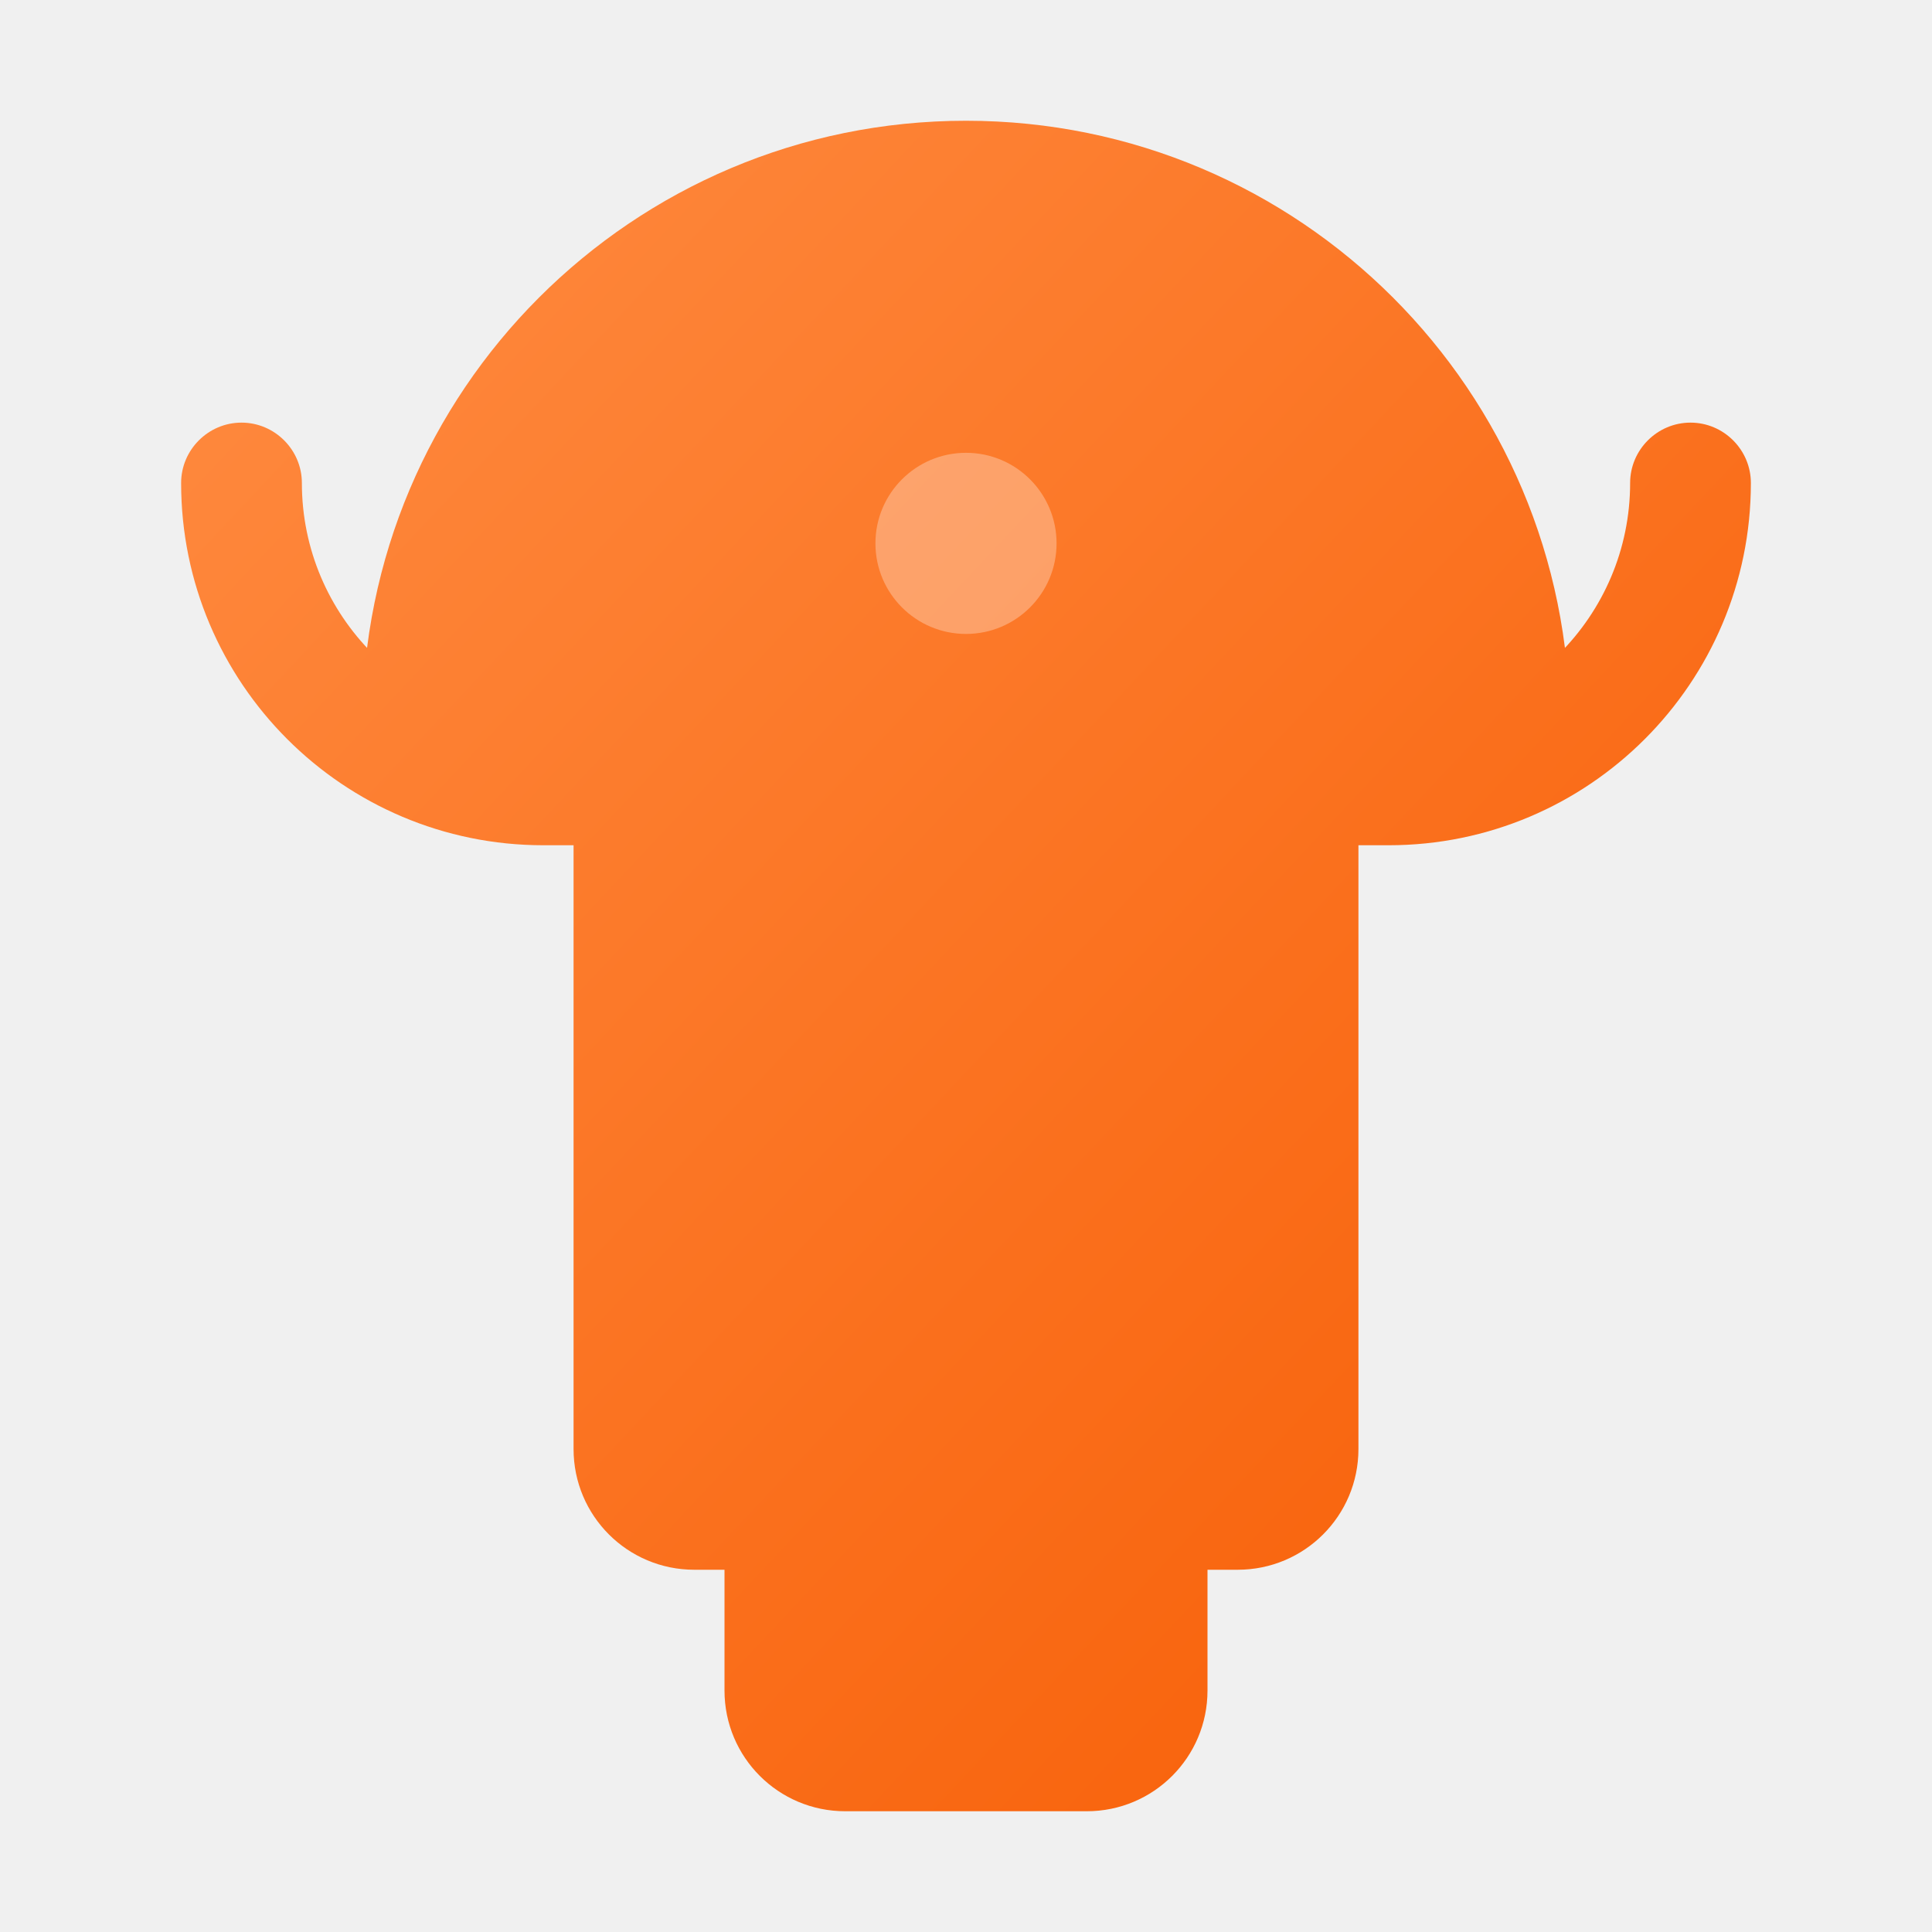
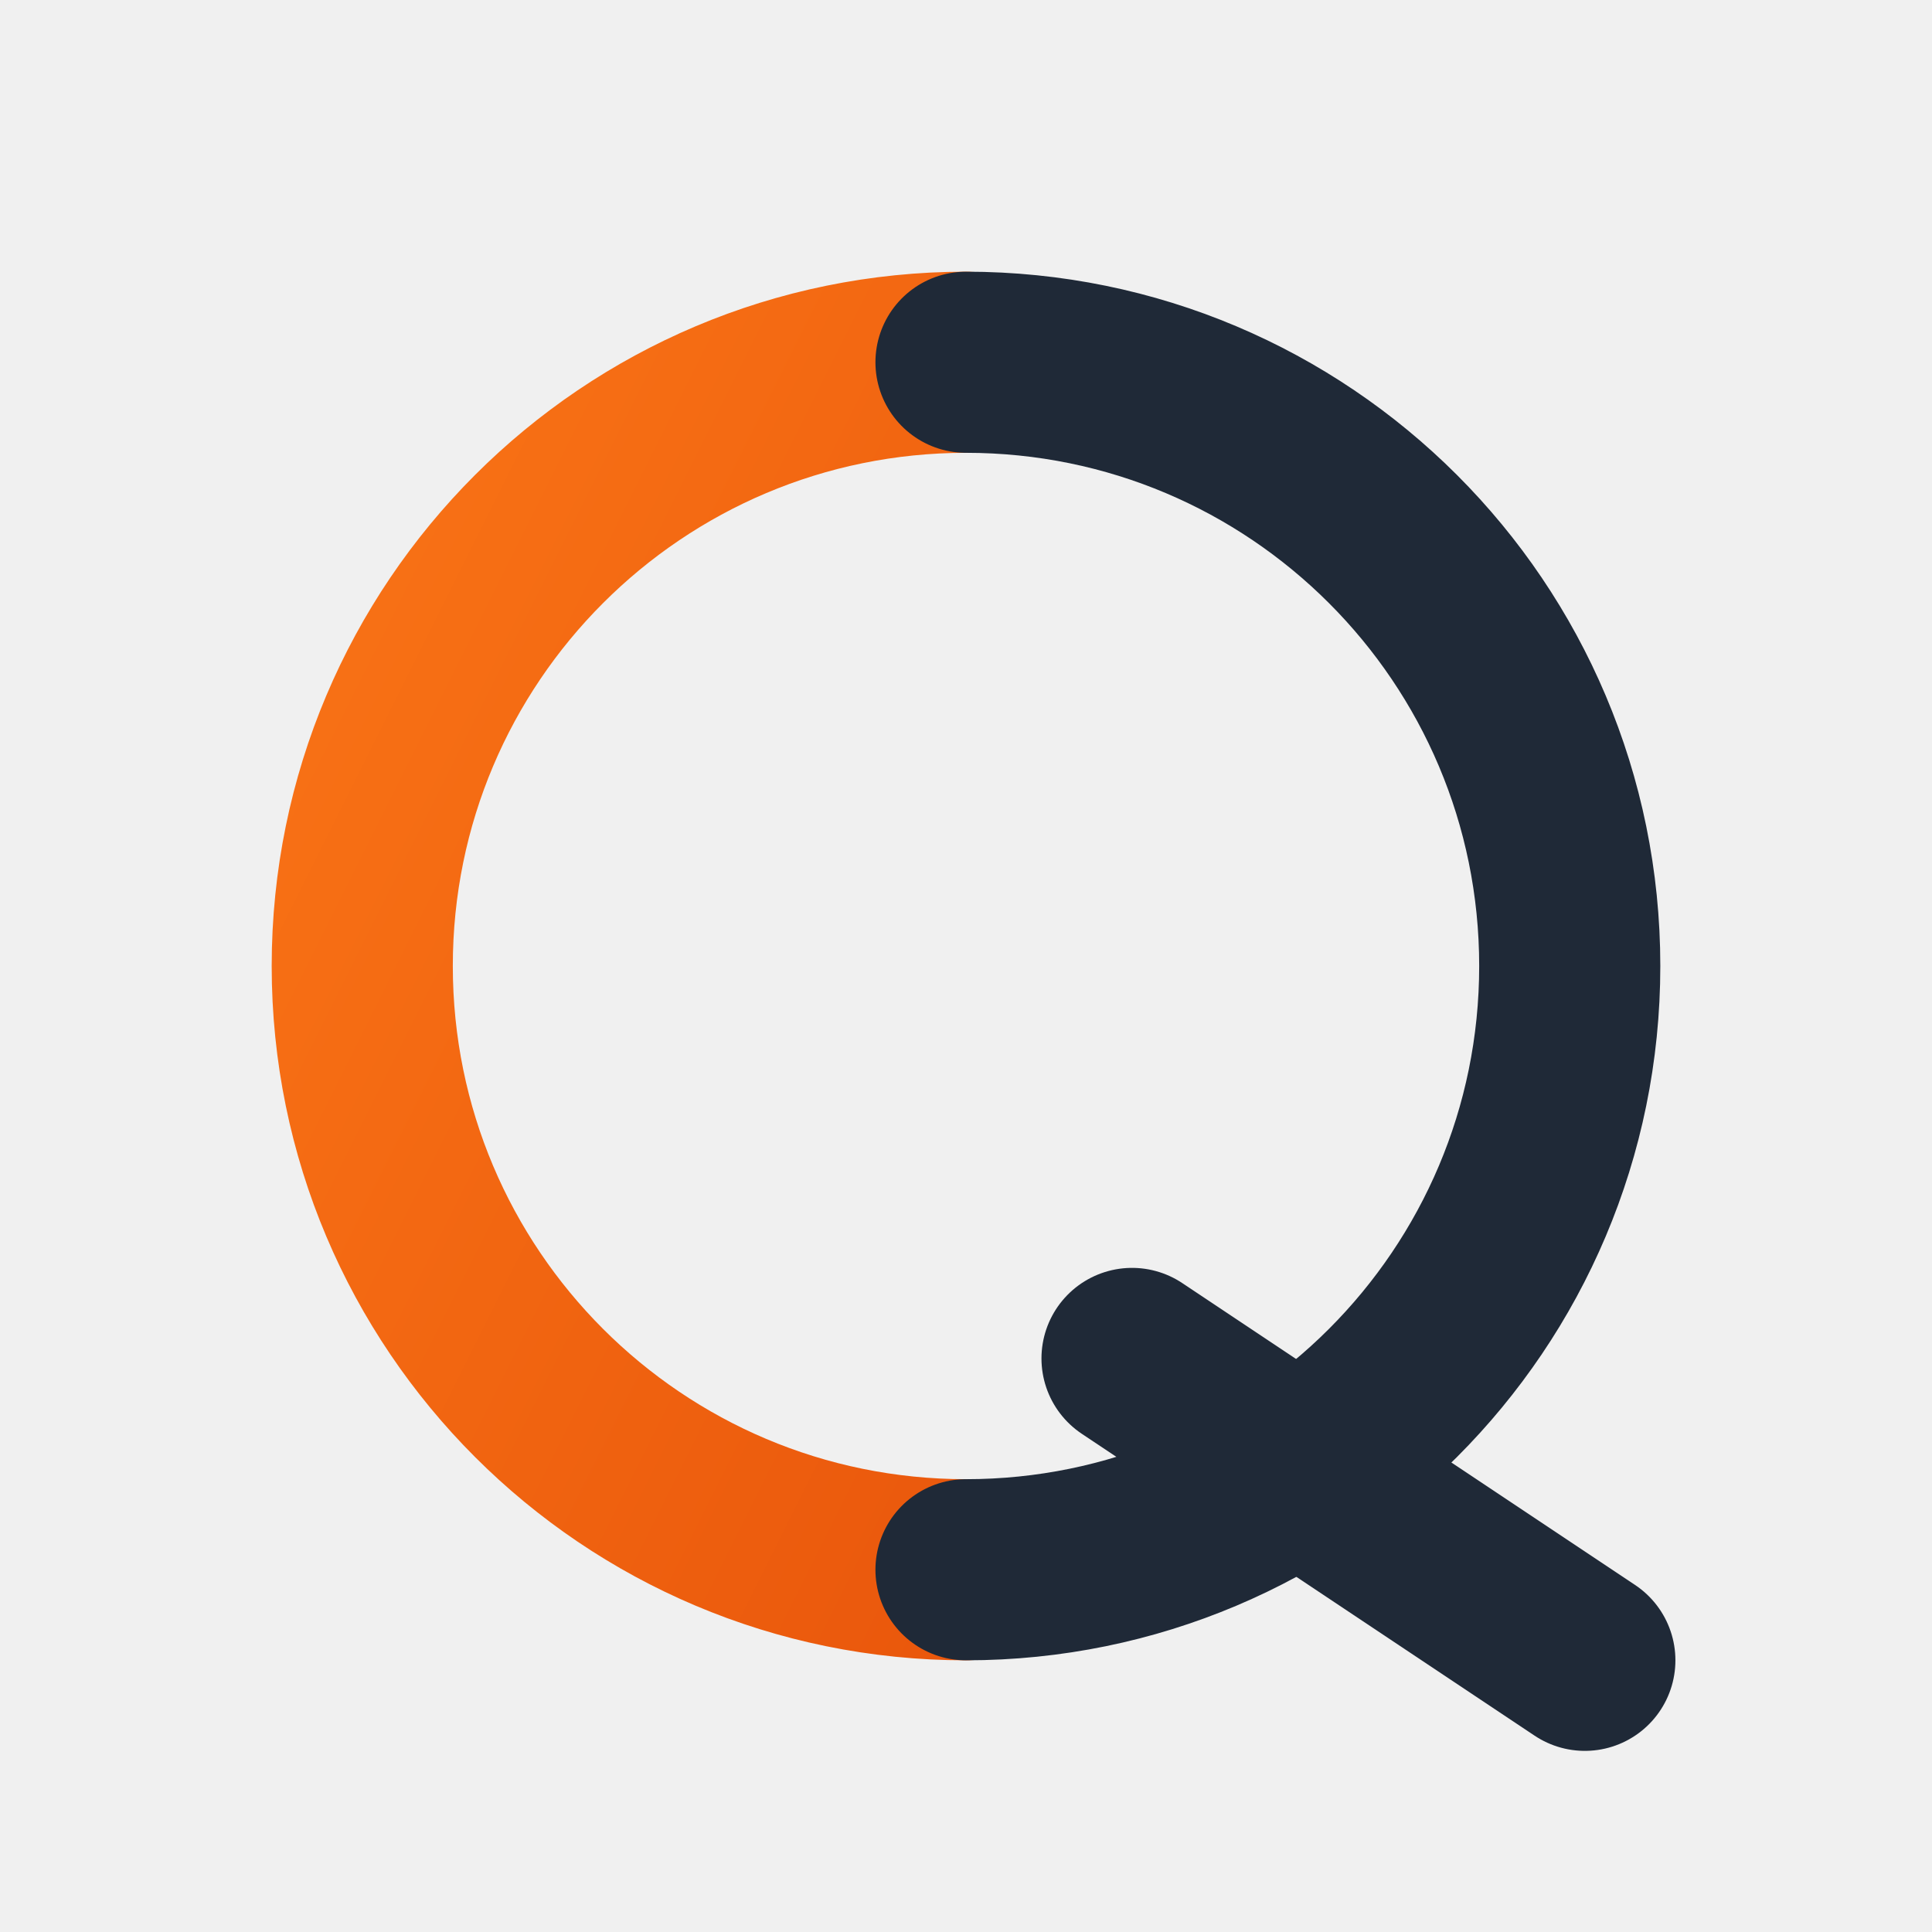
<svg xmlns="http://www.w3.org/2000/svg" viewBox="0 0 512 512">
  <defs>
    <linearGradient id="primaryGradient" x1="0%" y1="0%" x2="100%" y2="100%">
-       <stop offset="0%" style="stop-color:#FF8C42;stop-opacity:1" />
-       <stop offset="100%" style="stop-color:#F75C03;stop-opacity:1" />
+       <stop offset="0%" style="stop-color:#F97316;stop-opacity:1" />
+       <stop offset="100%" style="stop-color:#EA580C;stop-opacity:1" />
    </linearGradient>
  </defs>
-   <path fill="url(#primaryGradient)" d="M256,32C167.6,32,96,103.6,96,192c0,8.8,7.2,16,16,16h48c0-8.8-7.2-16-16-16c-35.3,0-64-28.7-64-64c0-8.8-7.2-16-16-16S48,119.2,48,128c0,53,43,96,96,96h8v160c0,17.7,14.3,32,32,32h144c17.7,0,32-14.3,32-32V224h8c53,0,96-43,96-96c0-8.8-7.2-16-16-16s-16,7.2-16,16c0,35.3-28.7,64-64,64c-8.8,0-16,7.2-16,16h48c8.8,0,16-7.2,16-16c0-88.4-71.6-160-160-160z M192,416h128v32c0,17.7-14.3,32-32,32H224c-17.7,0-32-14.3-32-32V416z" />
-   <circle cx="256" cy="144" r="24" fill="white" opacity="0.3" />
+   <path d="M256,416C167.6,416,96,344.4,96,256S167.6,96,256,96" fill="none" stroke="url(#primaryGradient)" stroke-width="48" stroke-linecap="round" />
+   <path d="M256,96c88.4,0,160,71.6,160,160s-71.6,160-160,160" fill="none" stroke="#1F2937" stroke-width="48" stroke-linecap="round" />
+   <line x1="300" y1="360" x2="420" y2="440" stroke="#1F2937" stroke-width="48" stroke-linecap="round" />
</svg>
